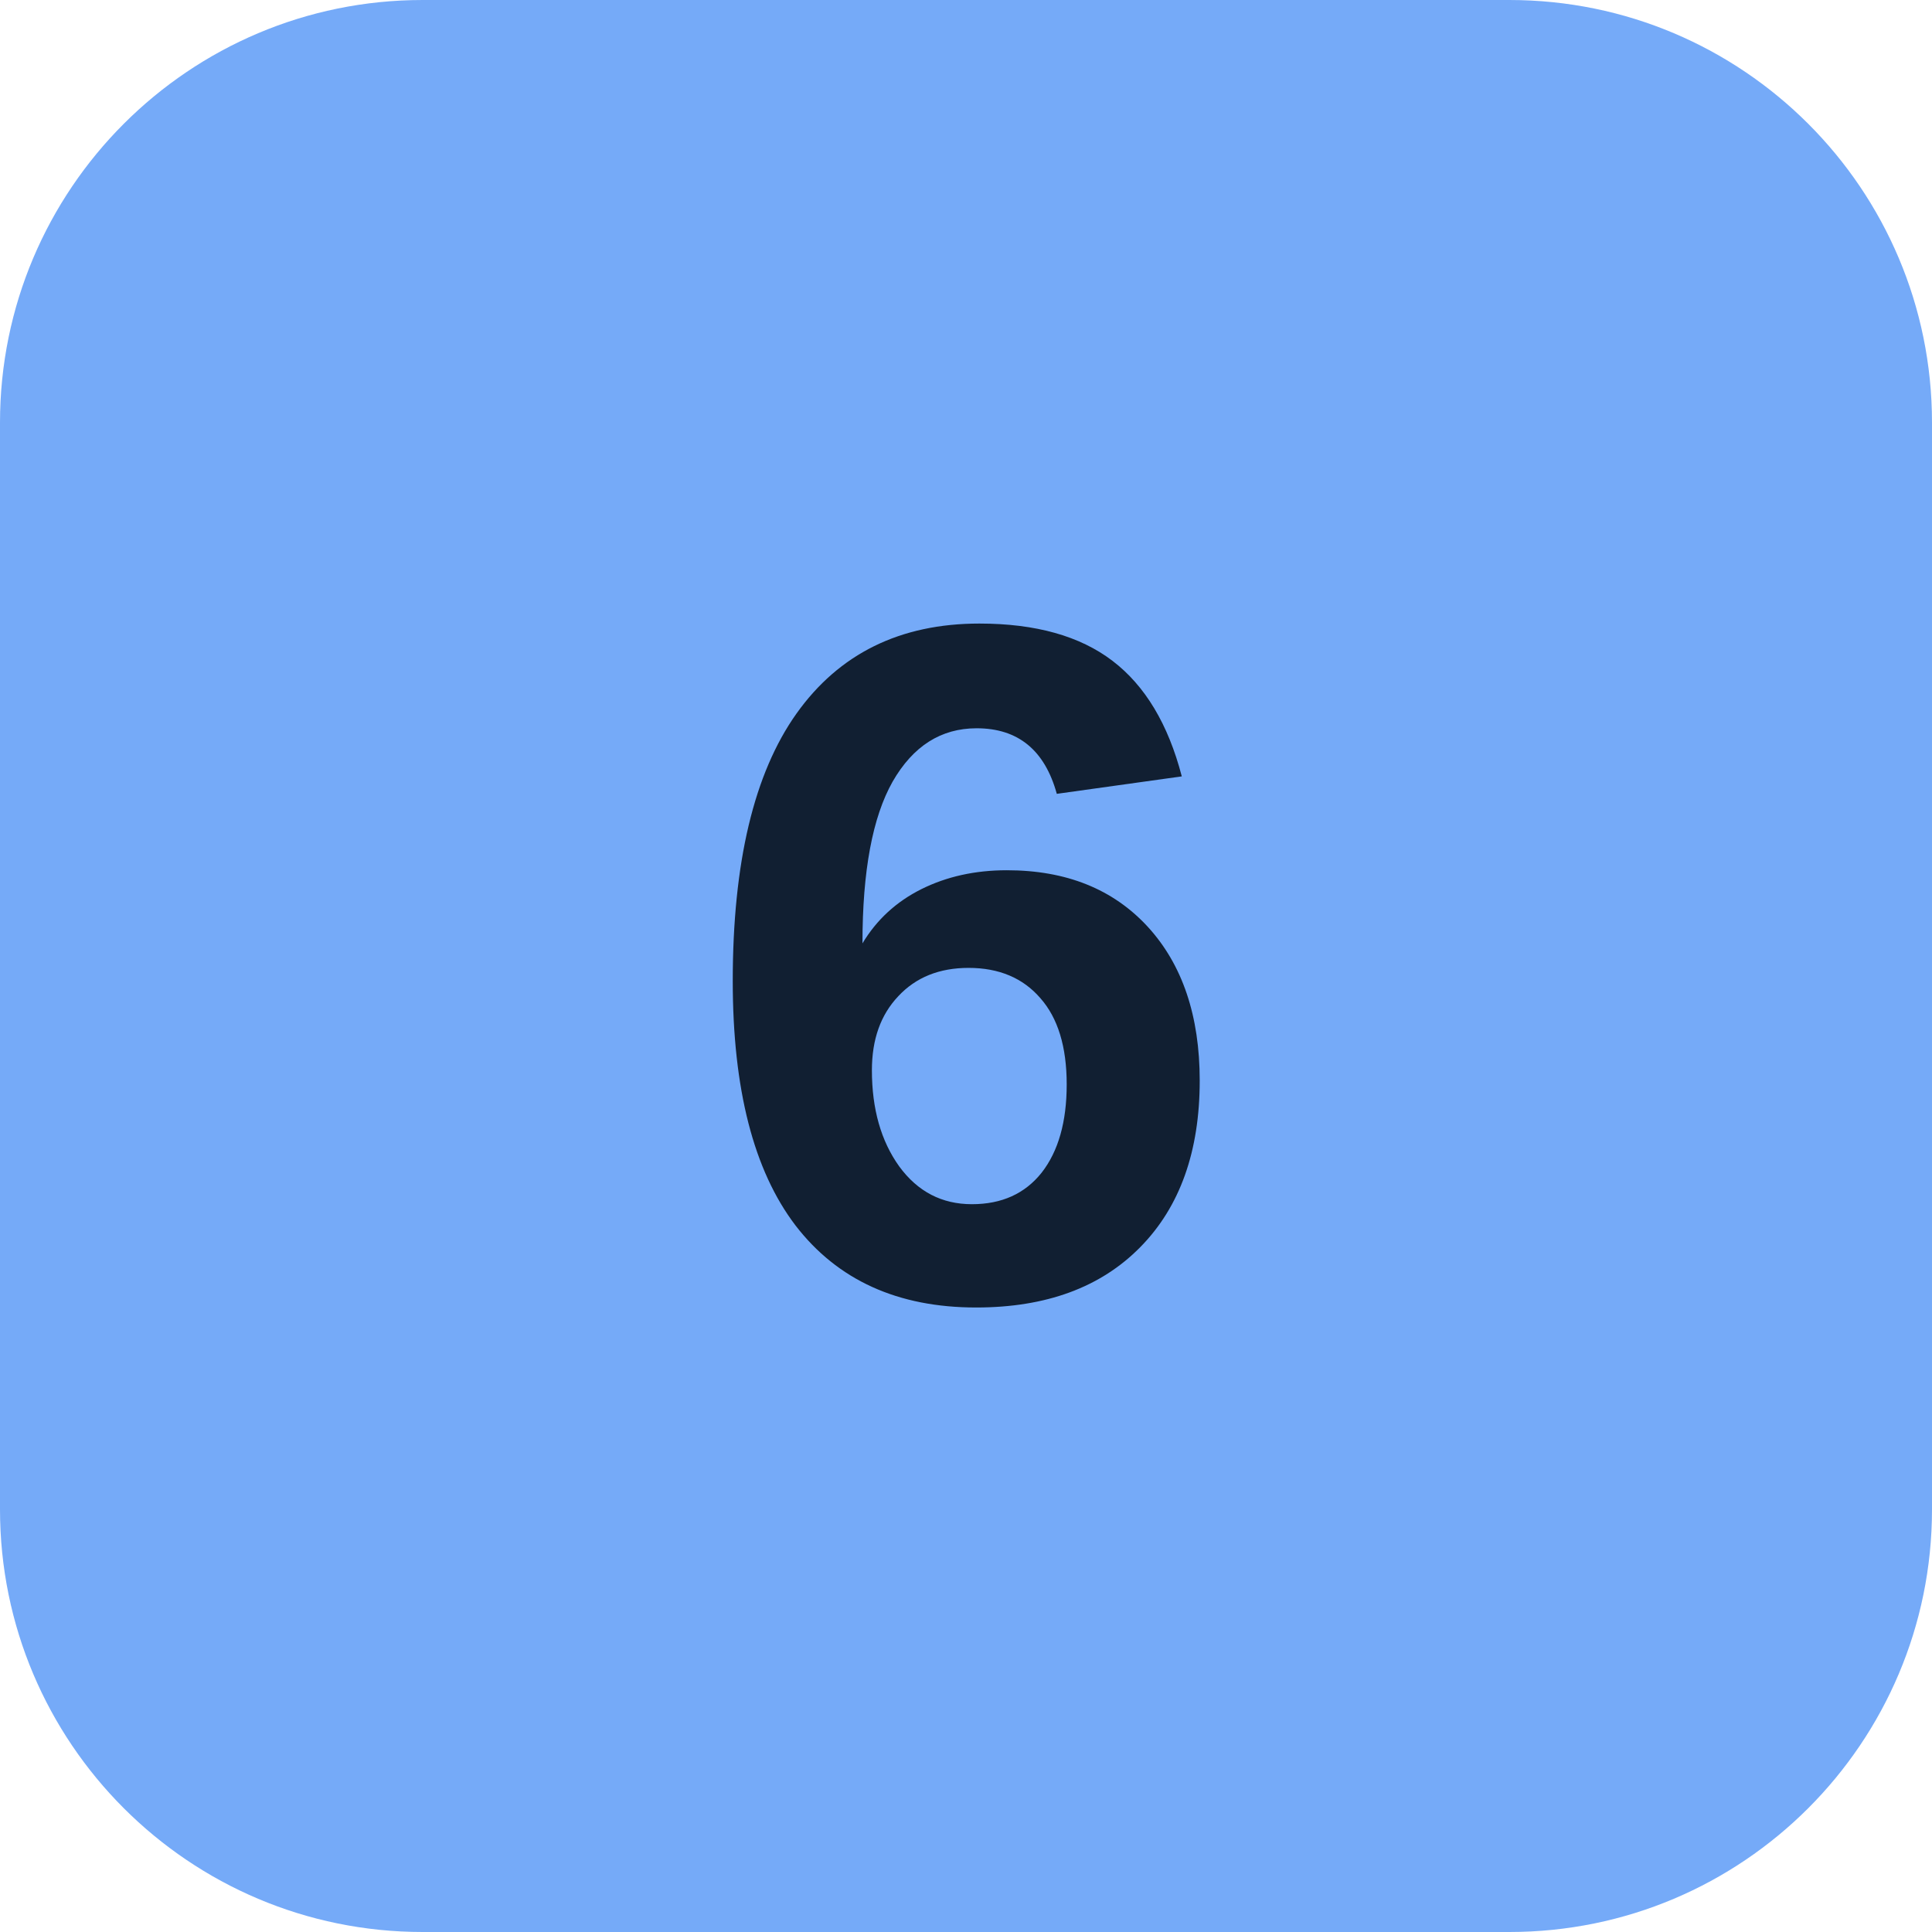
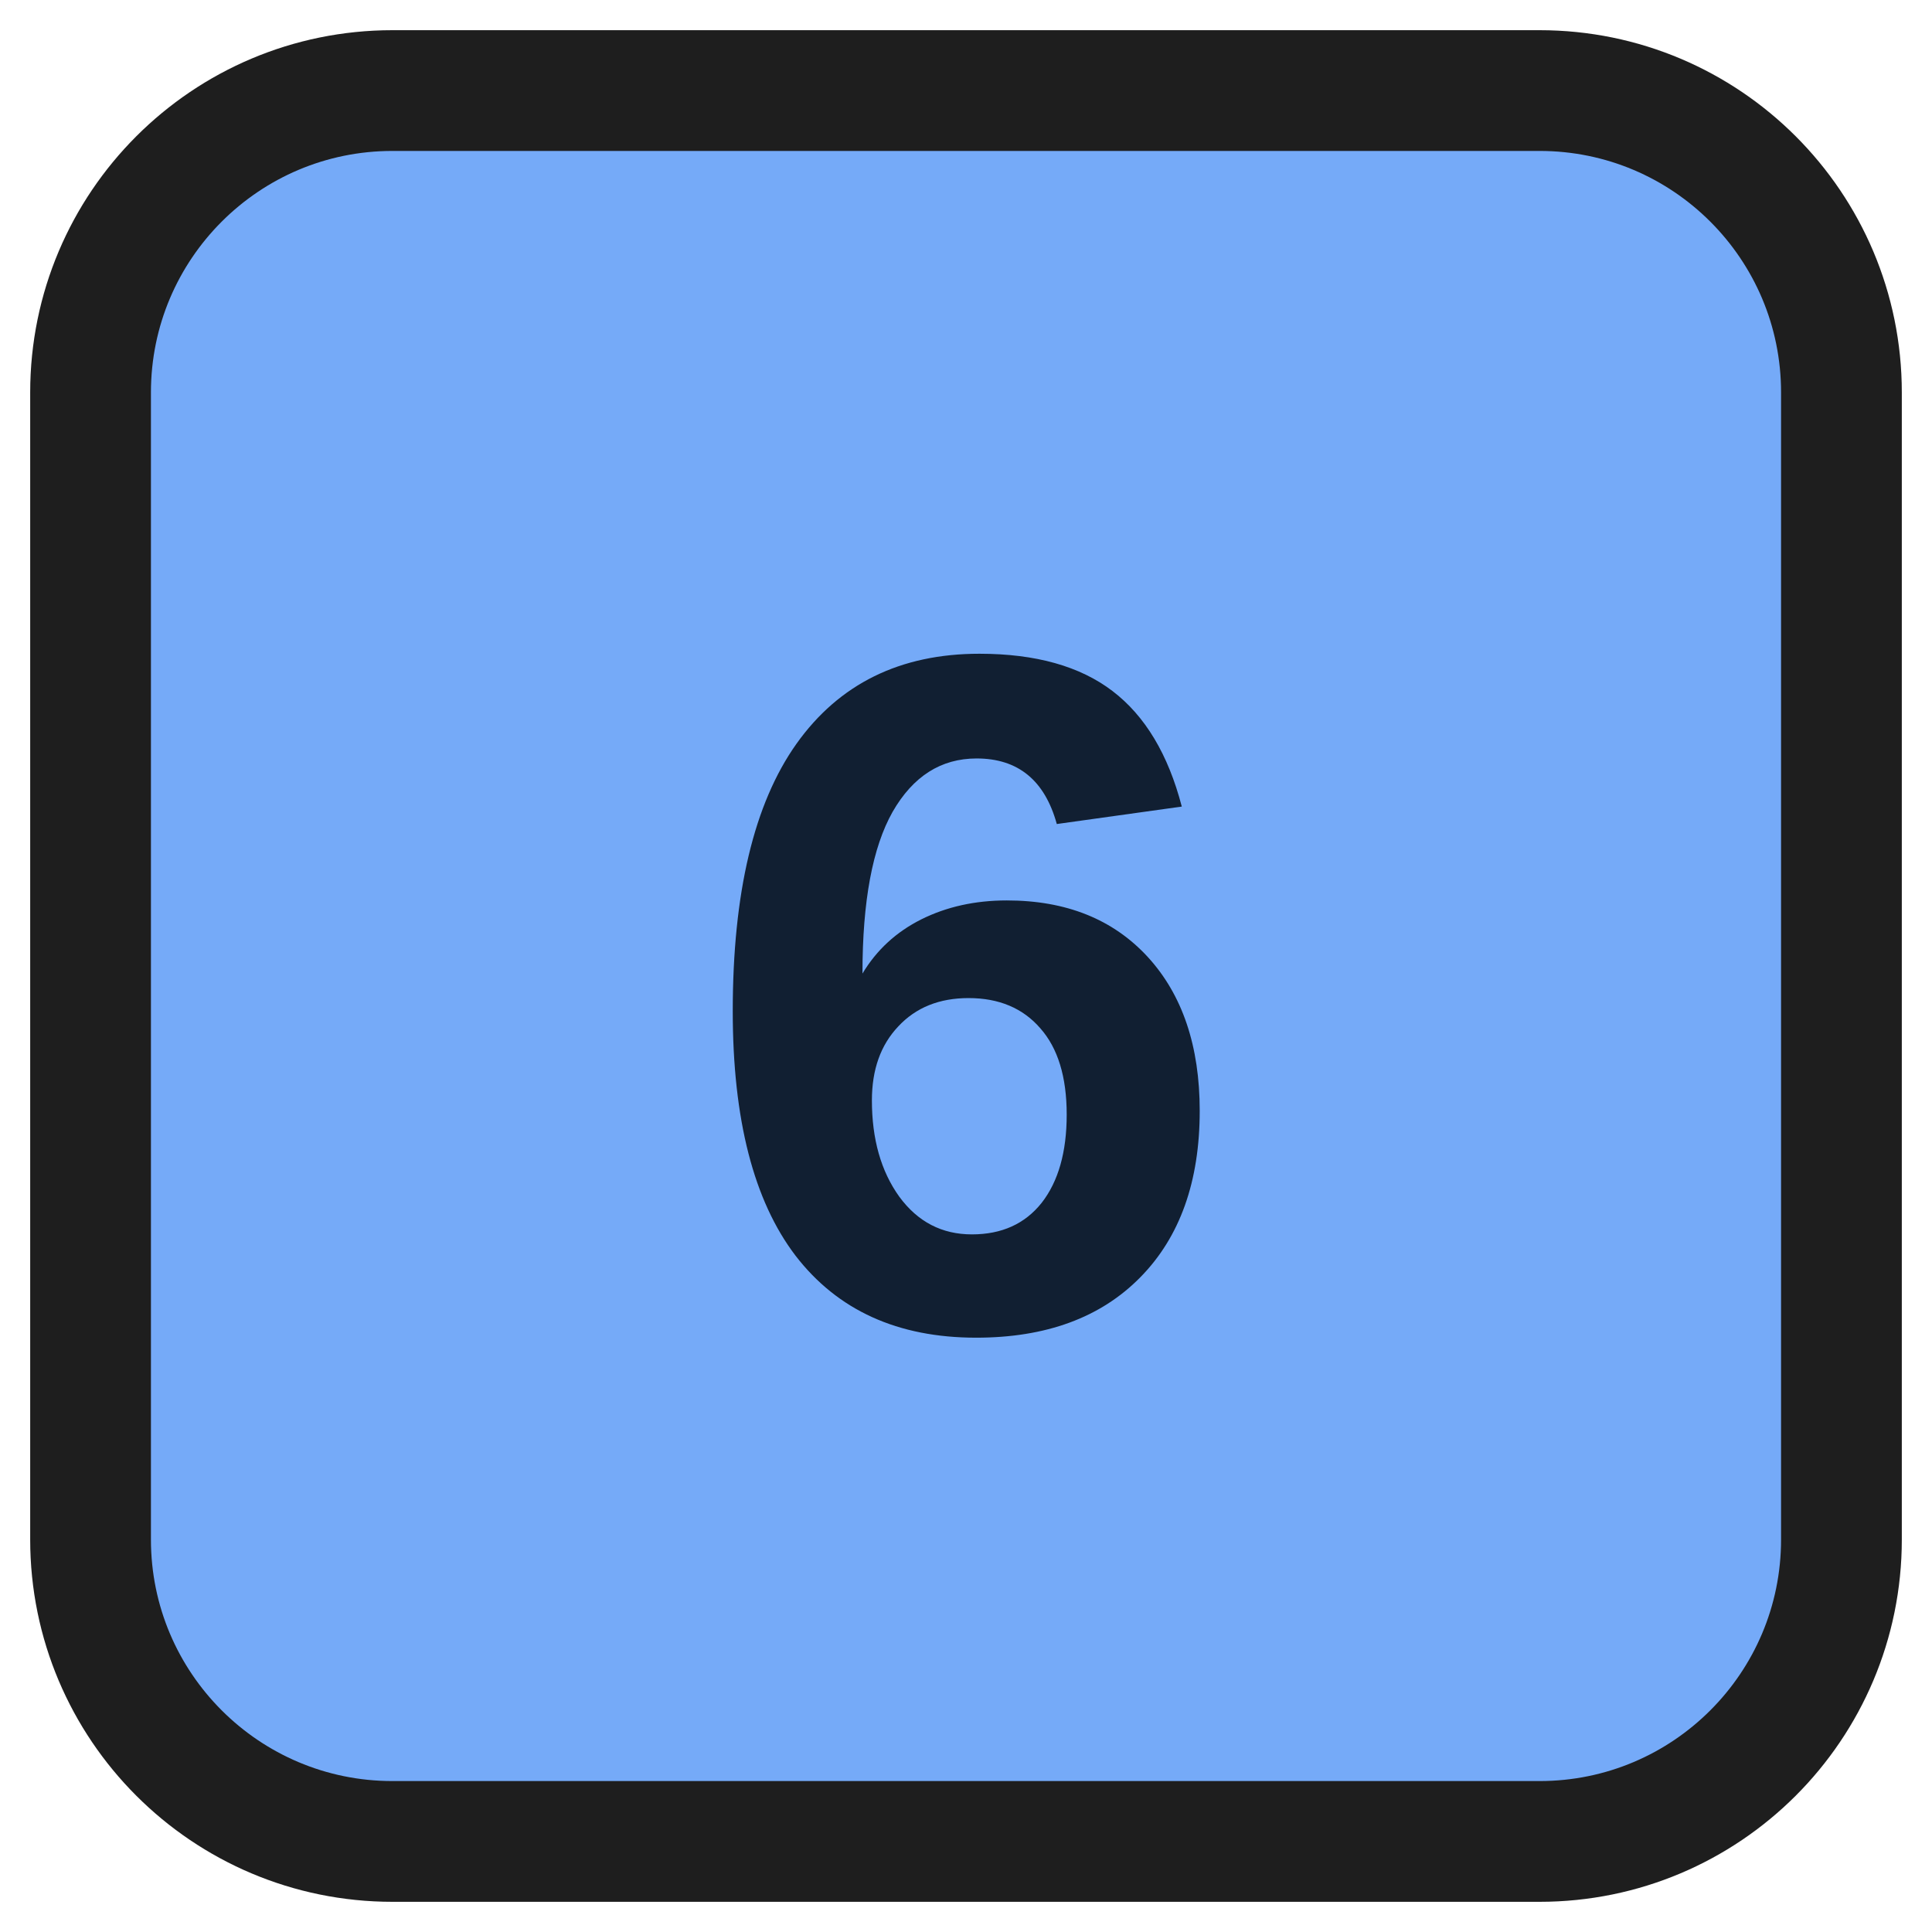
<svg xmlns="http://www.w3.org/2000/svg" viewBox="0 0 64 64">
-   <rect width="64" height="64" rx="14" fill="#75aaf8" />
-   <text x="32" y="43" font-size="32" font-weight="700" text-anchor="middle" font-family="Arial,sans-serif" fill="#111f32">6</text>
+   <rect x="3" y="3" width="58" height="58" rx="10" fill="#75aaf8" stroke="#1e1e1e" stroke-width="4" />
+   <text x="32" y="44" font-size="32" font-weight="700" text-anchor="middle" font-family="Arial,sans-serif" fill="#111f32">6</text>
</svg>
